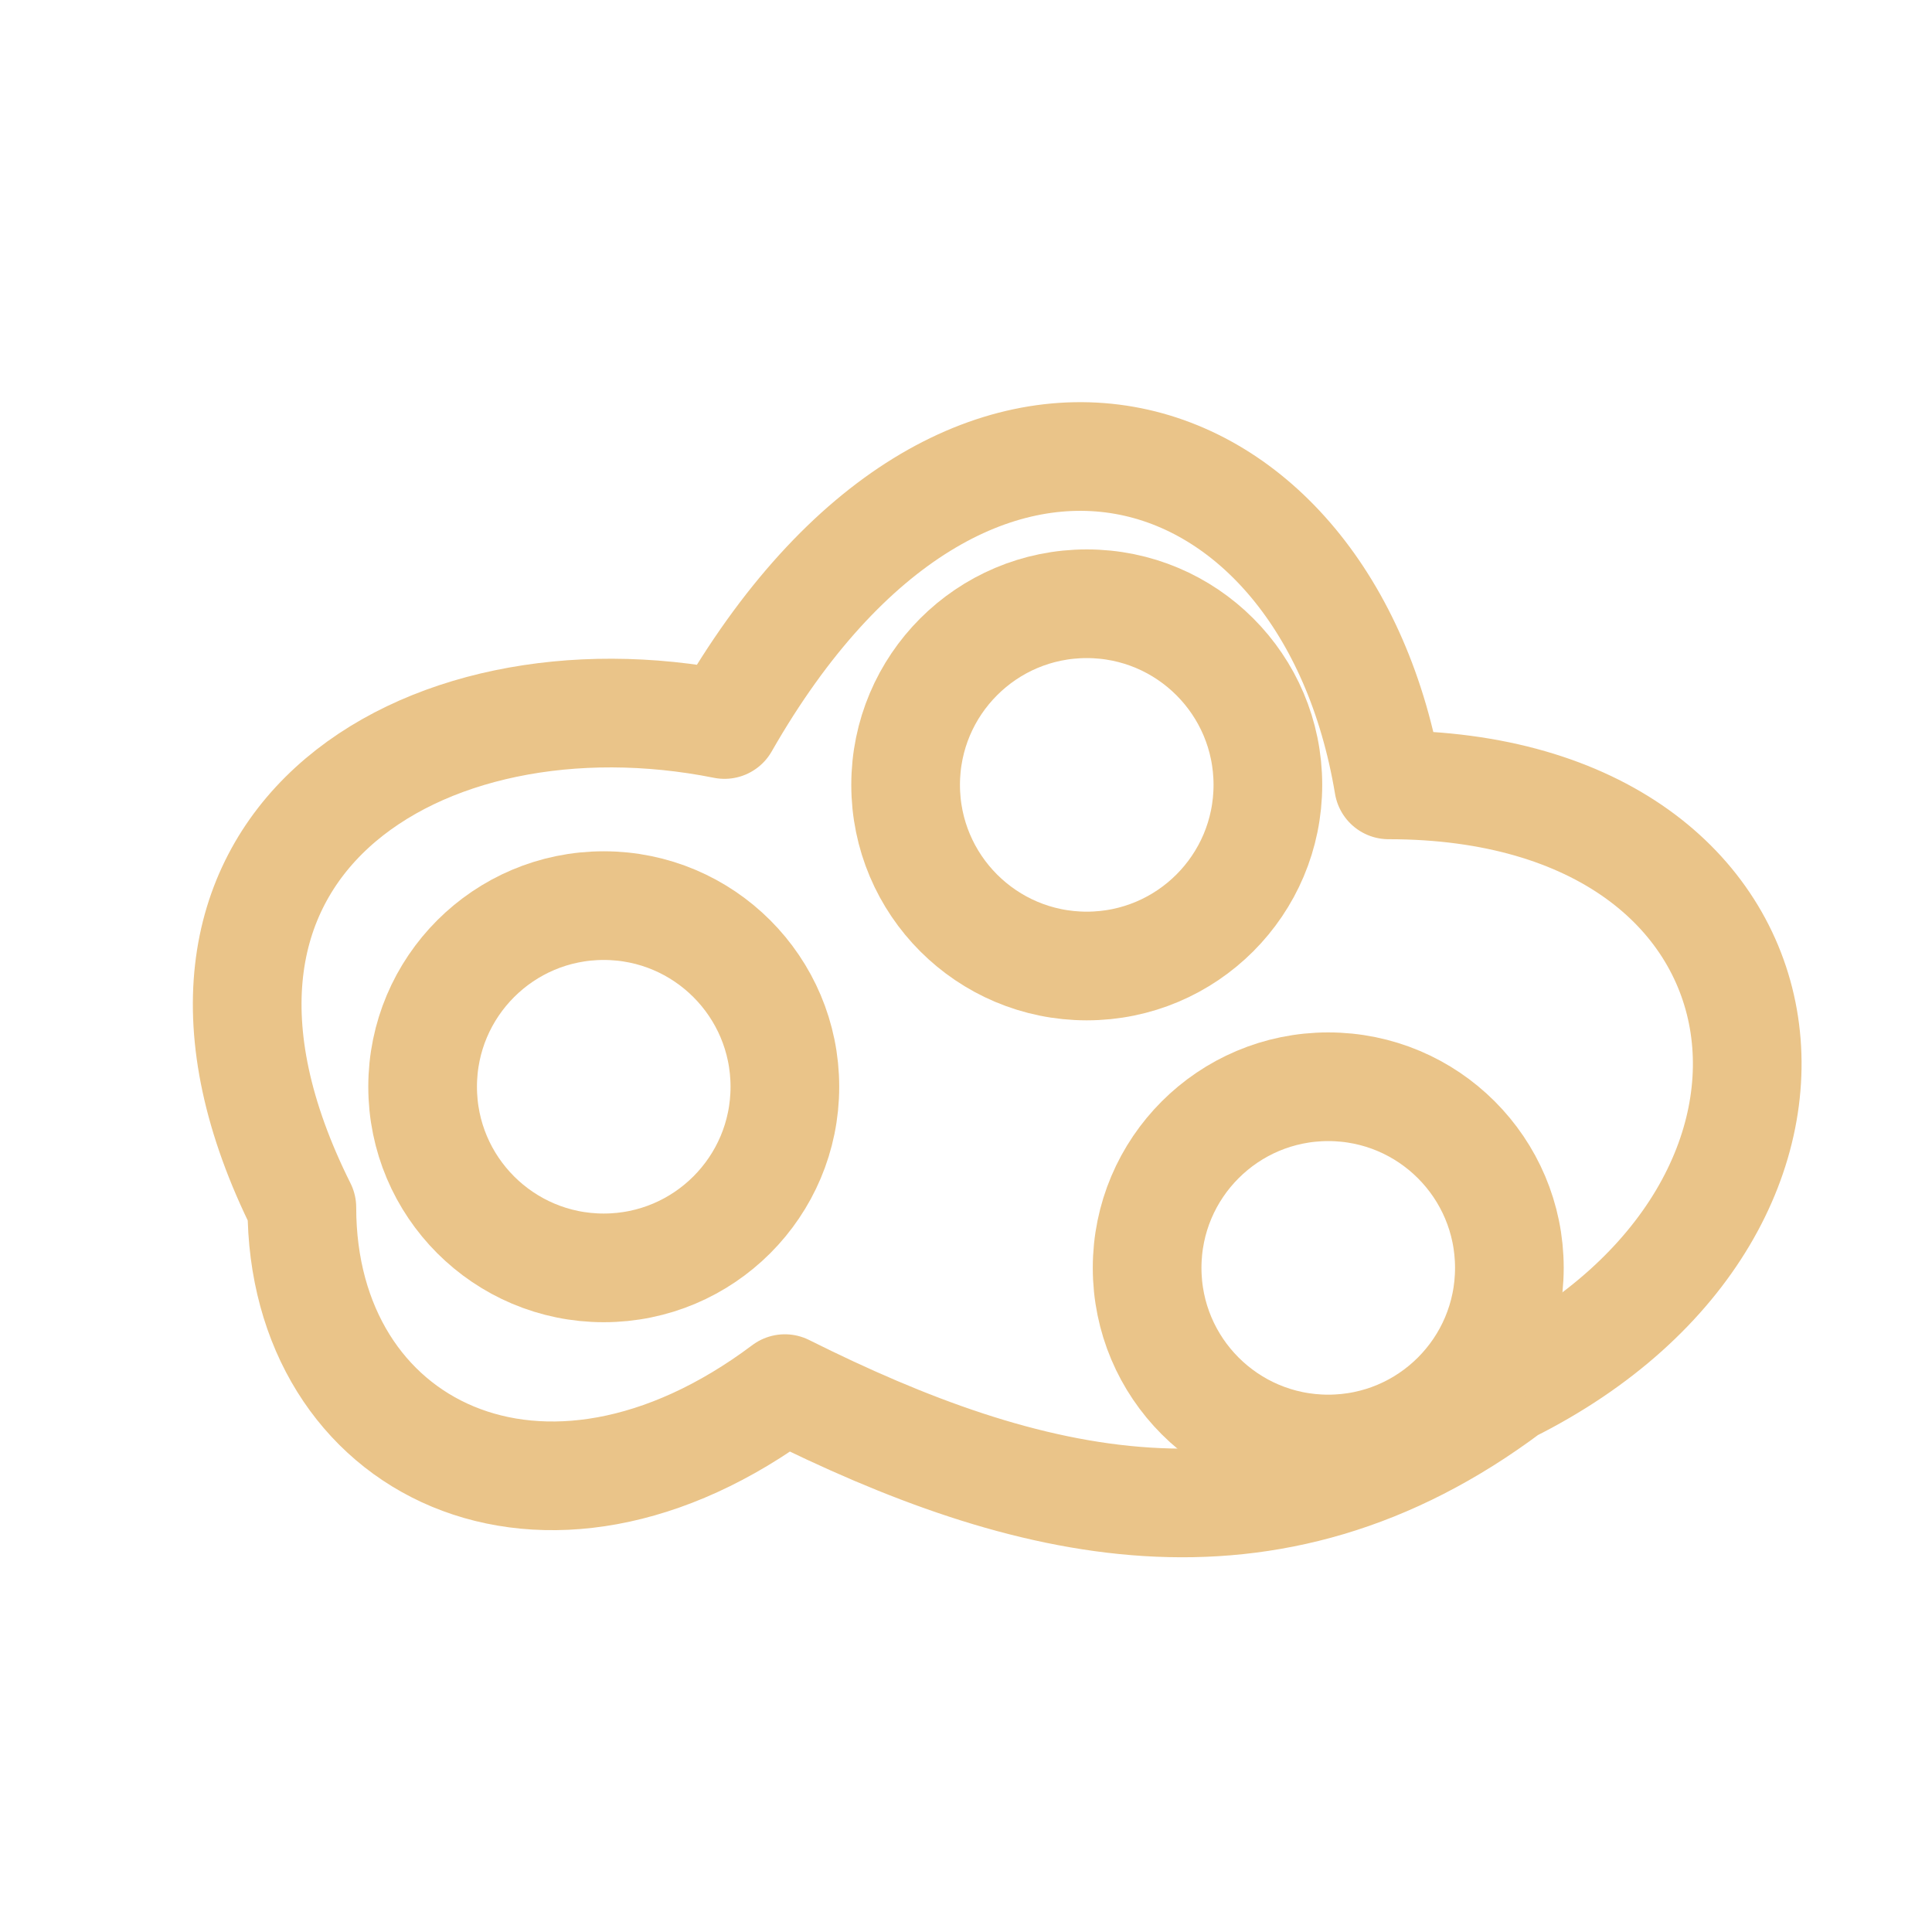
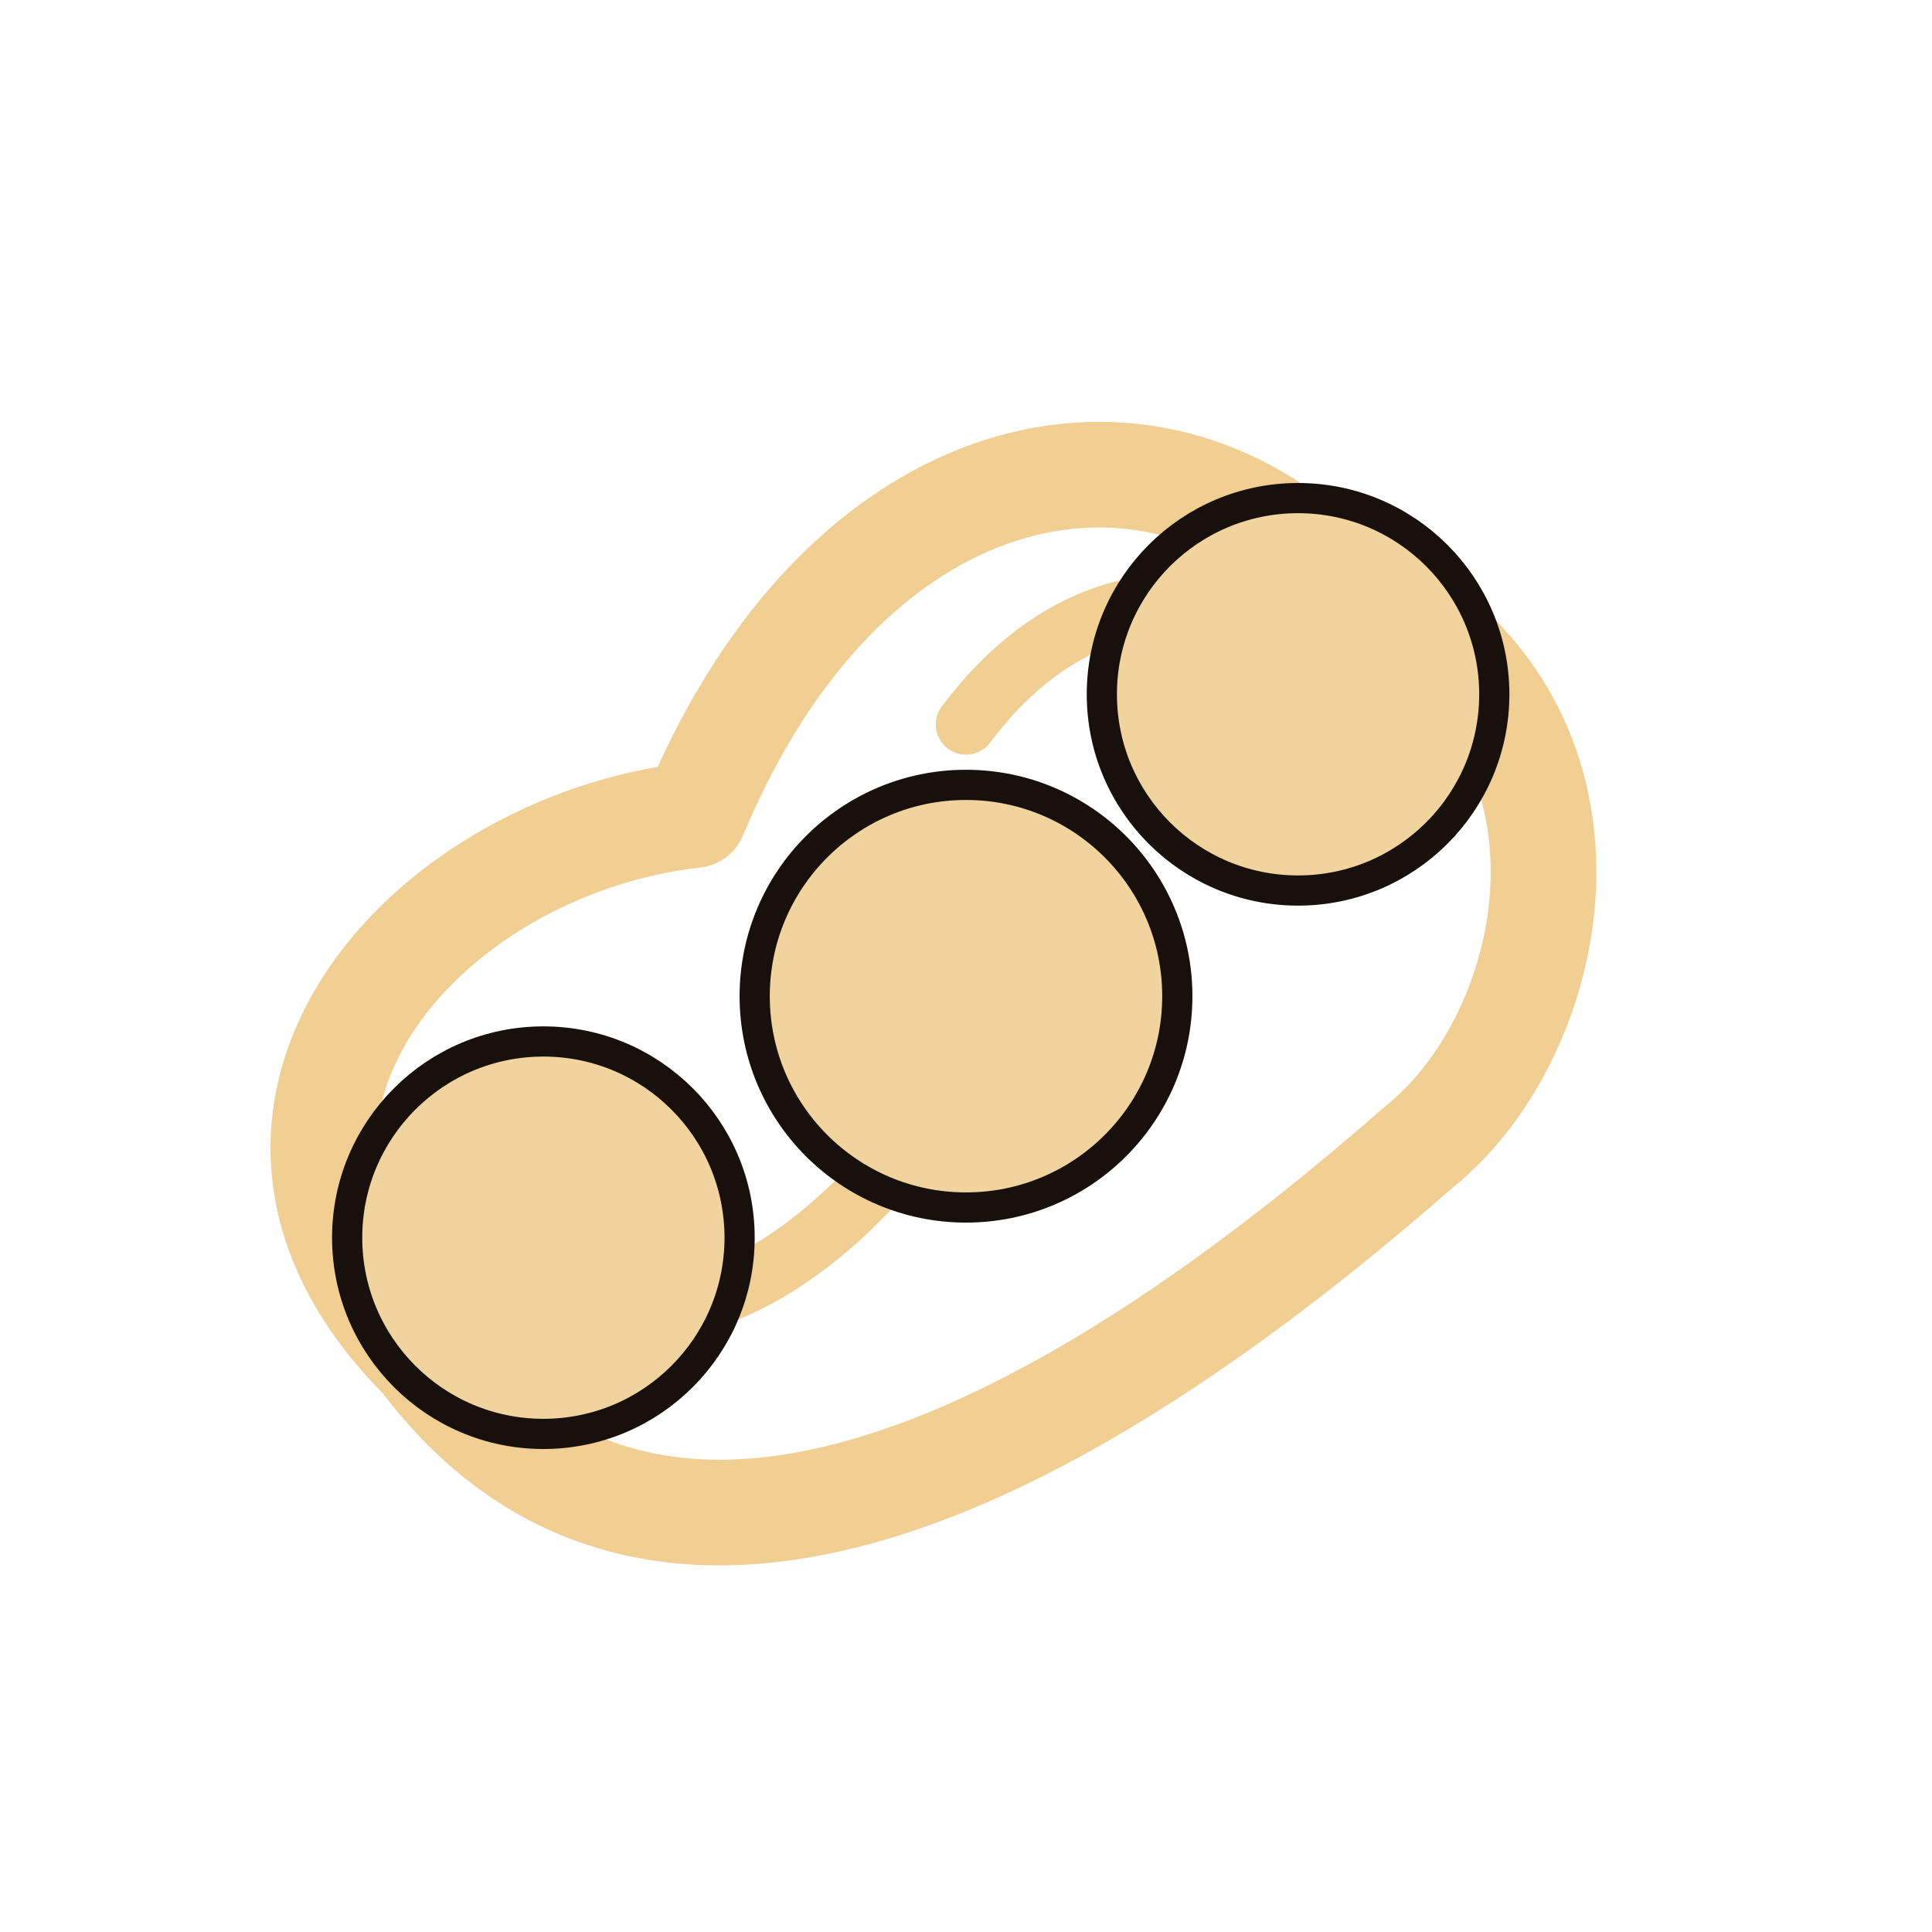
- <svg xmlns="http://www.w3.org/2000/svg" viewBox="0 0 32 32" width="32" height="32" fill="none" stroke="#EAC489" stroke-width="1.8" stroke-linecap="round" stroke-linejoin="round" role="img" aria-hidden="true">
-   <path d="M5 20c-3-6 2-9 7-8 4-7 10-5 11 1 7 0 8 7 2 10-4 3-8 2-12 0-4 3-8 1-8-3Z" />
-   <circle cx="10" cy="18" r="3" />
-   <circle cx="18" cy="13" r="3" />
-   <circle cx="22" cy="21" r="3" />
+ <svg xmlns="http://www.w3.org/2000/svg" viewBox="0 0 64 64" fill="none" stroke="#f1cf93" stroke-width="2" stroke-linecap="round" stroke-linejoin="round">
+   <path d="M14 45c-8-8 0-17 9-18 5-12 15-14 21-8 10 4 8 15 3 19-8 7-24 19-33 7Z" fill="none" stroke-width="3.5" />
+   <path d="M17 42c4 3 9 1 13-4m2-14c3-4 7-5 11-3" stroke-width="2" />
+   <circle cx="18" cy="41" r="6.5" fill="#f1d39e" stroke="#17100c" stroke-width="1" />
+   <circle cx="32" cy="33" r="7" fill="#f1d39e" stroke="#17100c" stroke-width="1" />
+   <circle cx="43" cy="23" r="6.5" fill="#f1d39e" stroke="#17100c" stroke-width="1" />
</svg>
